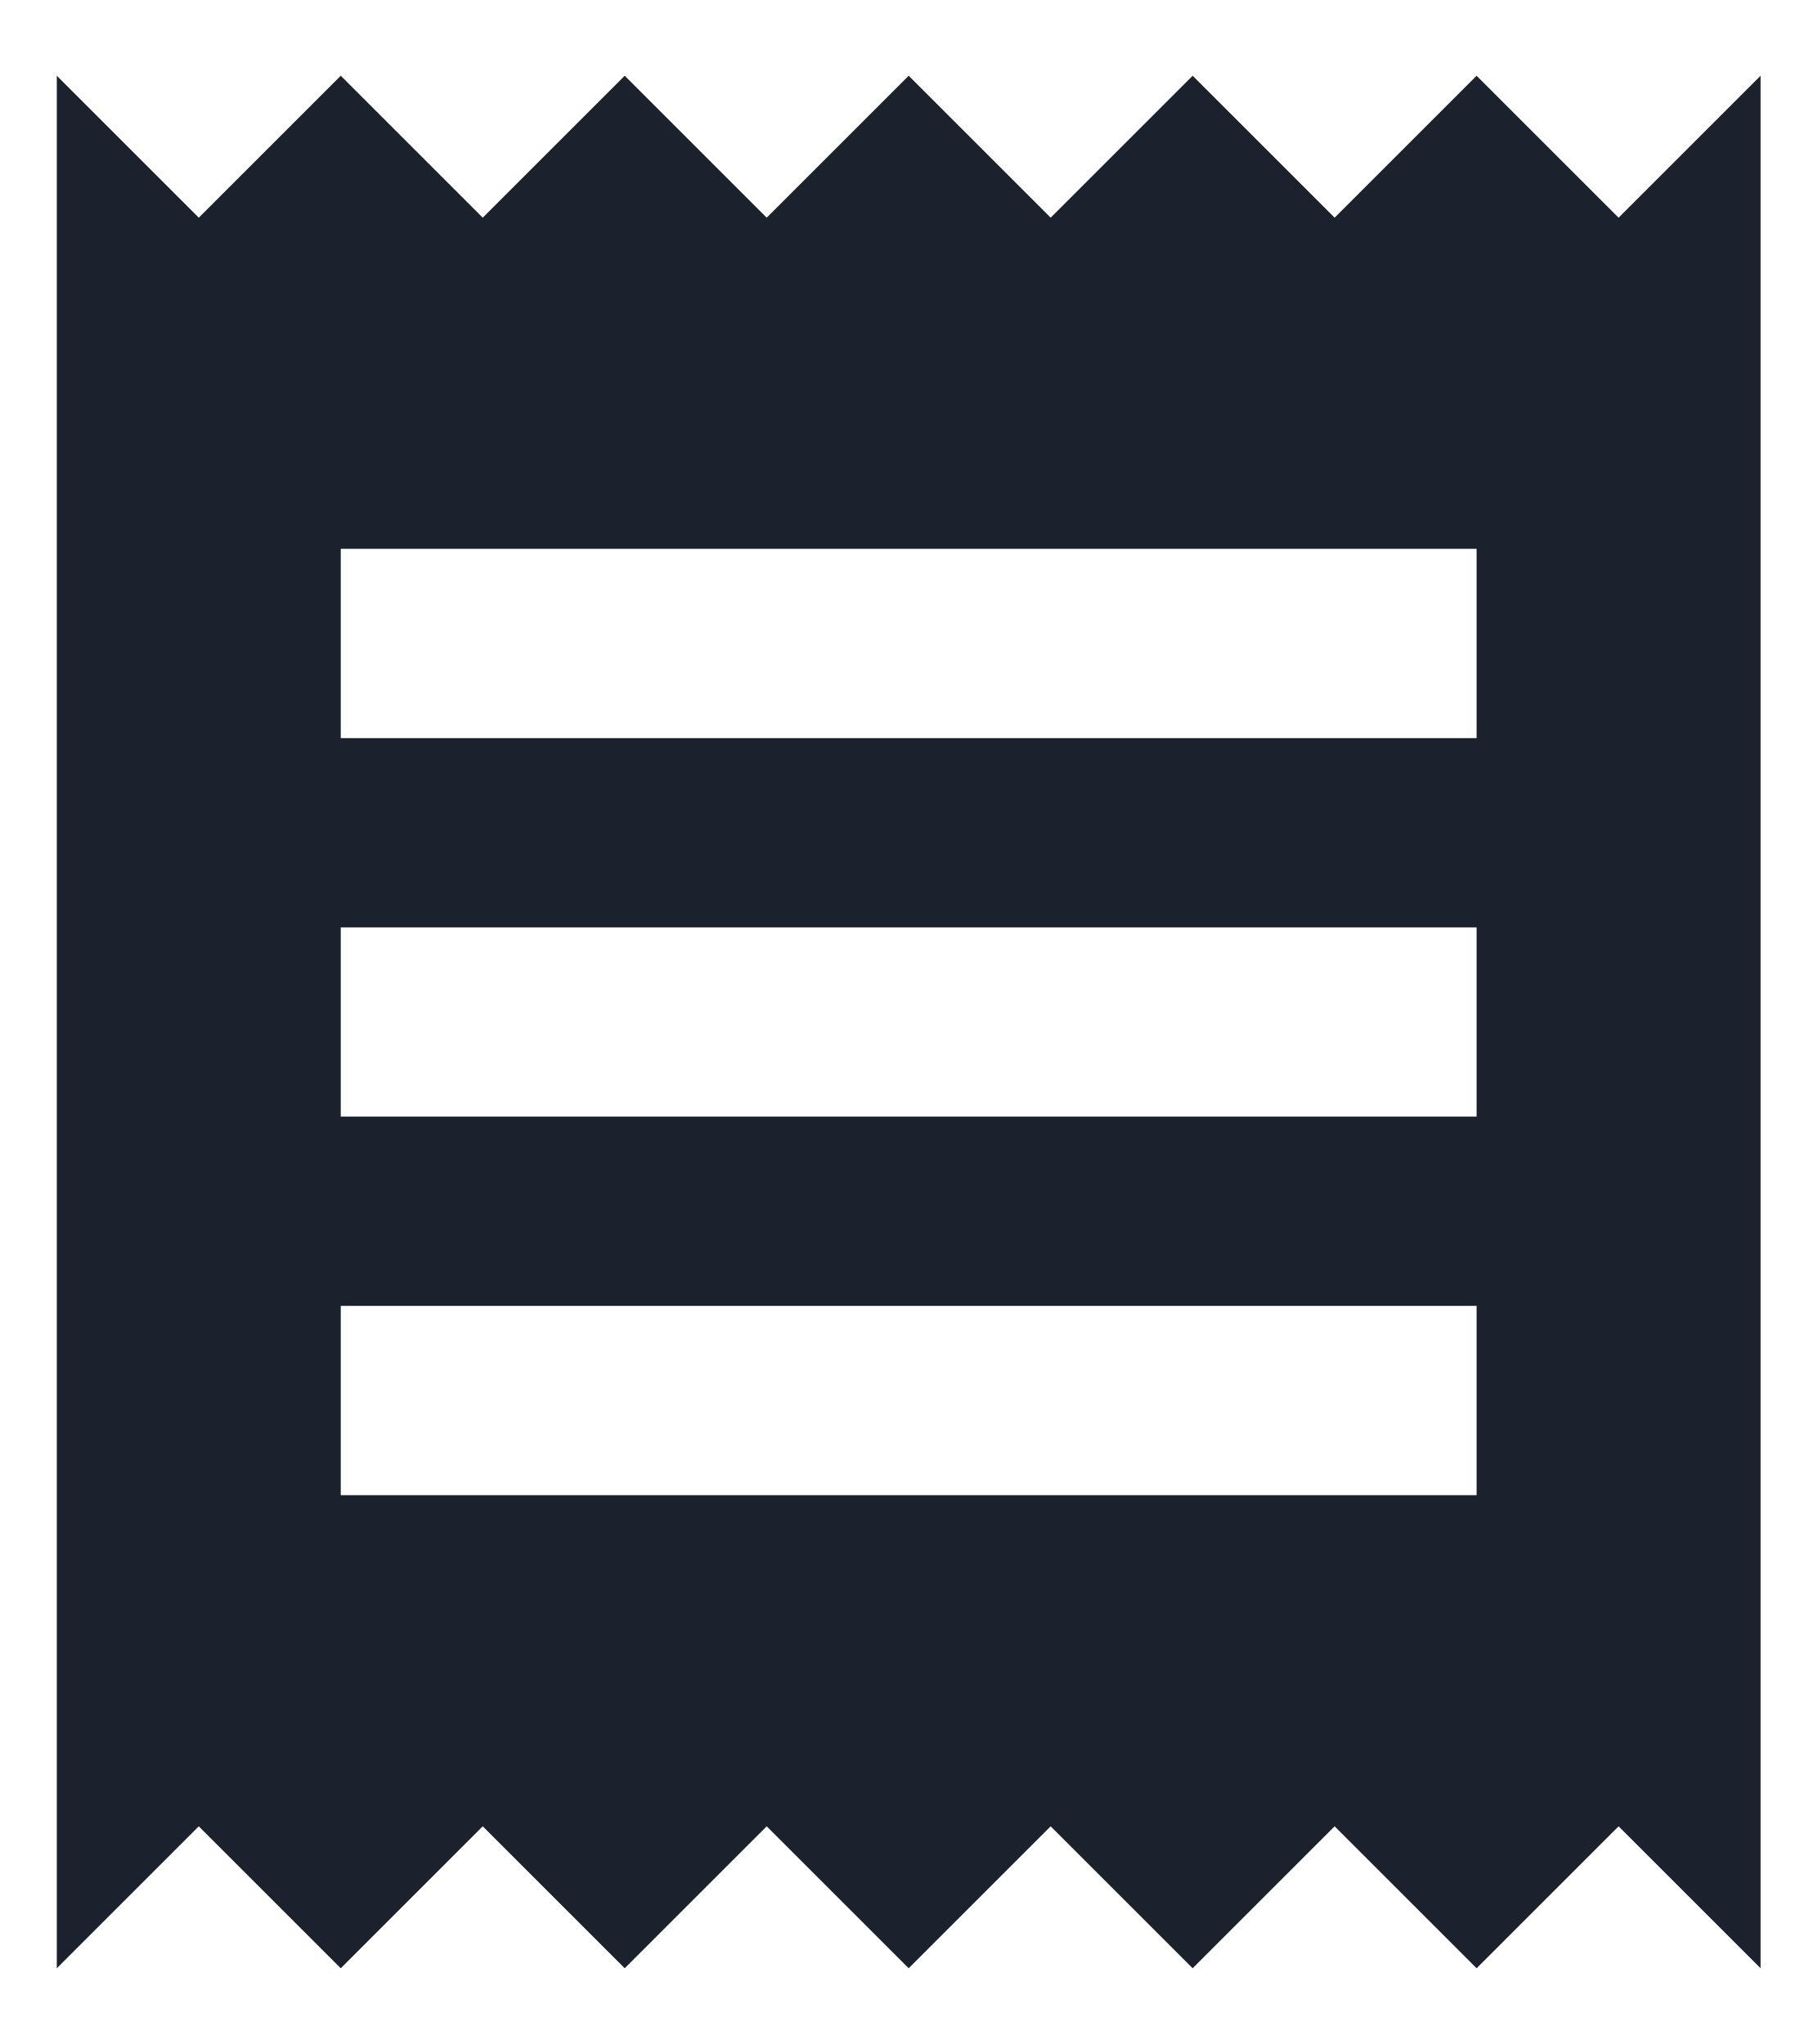
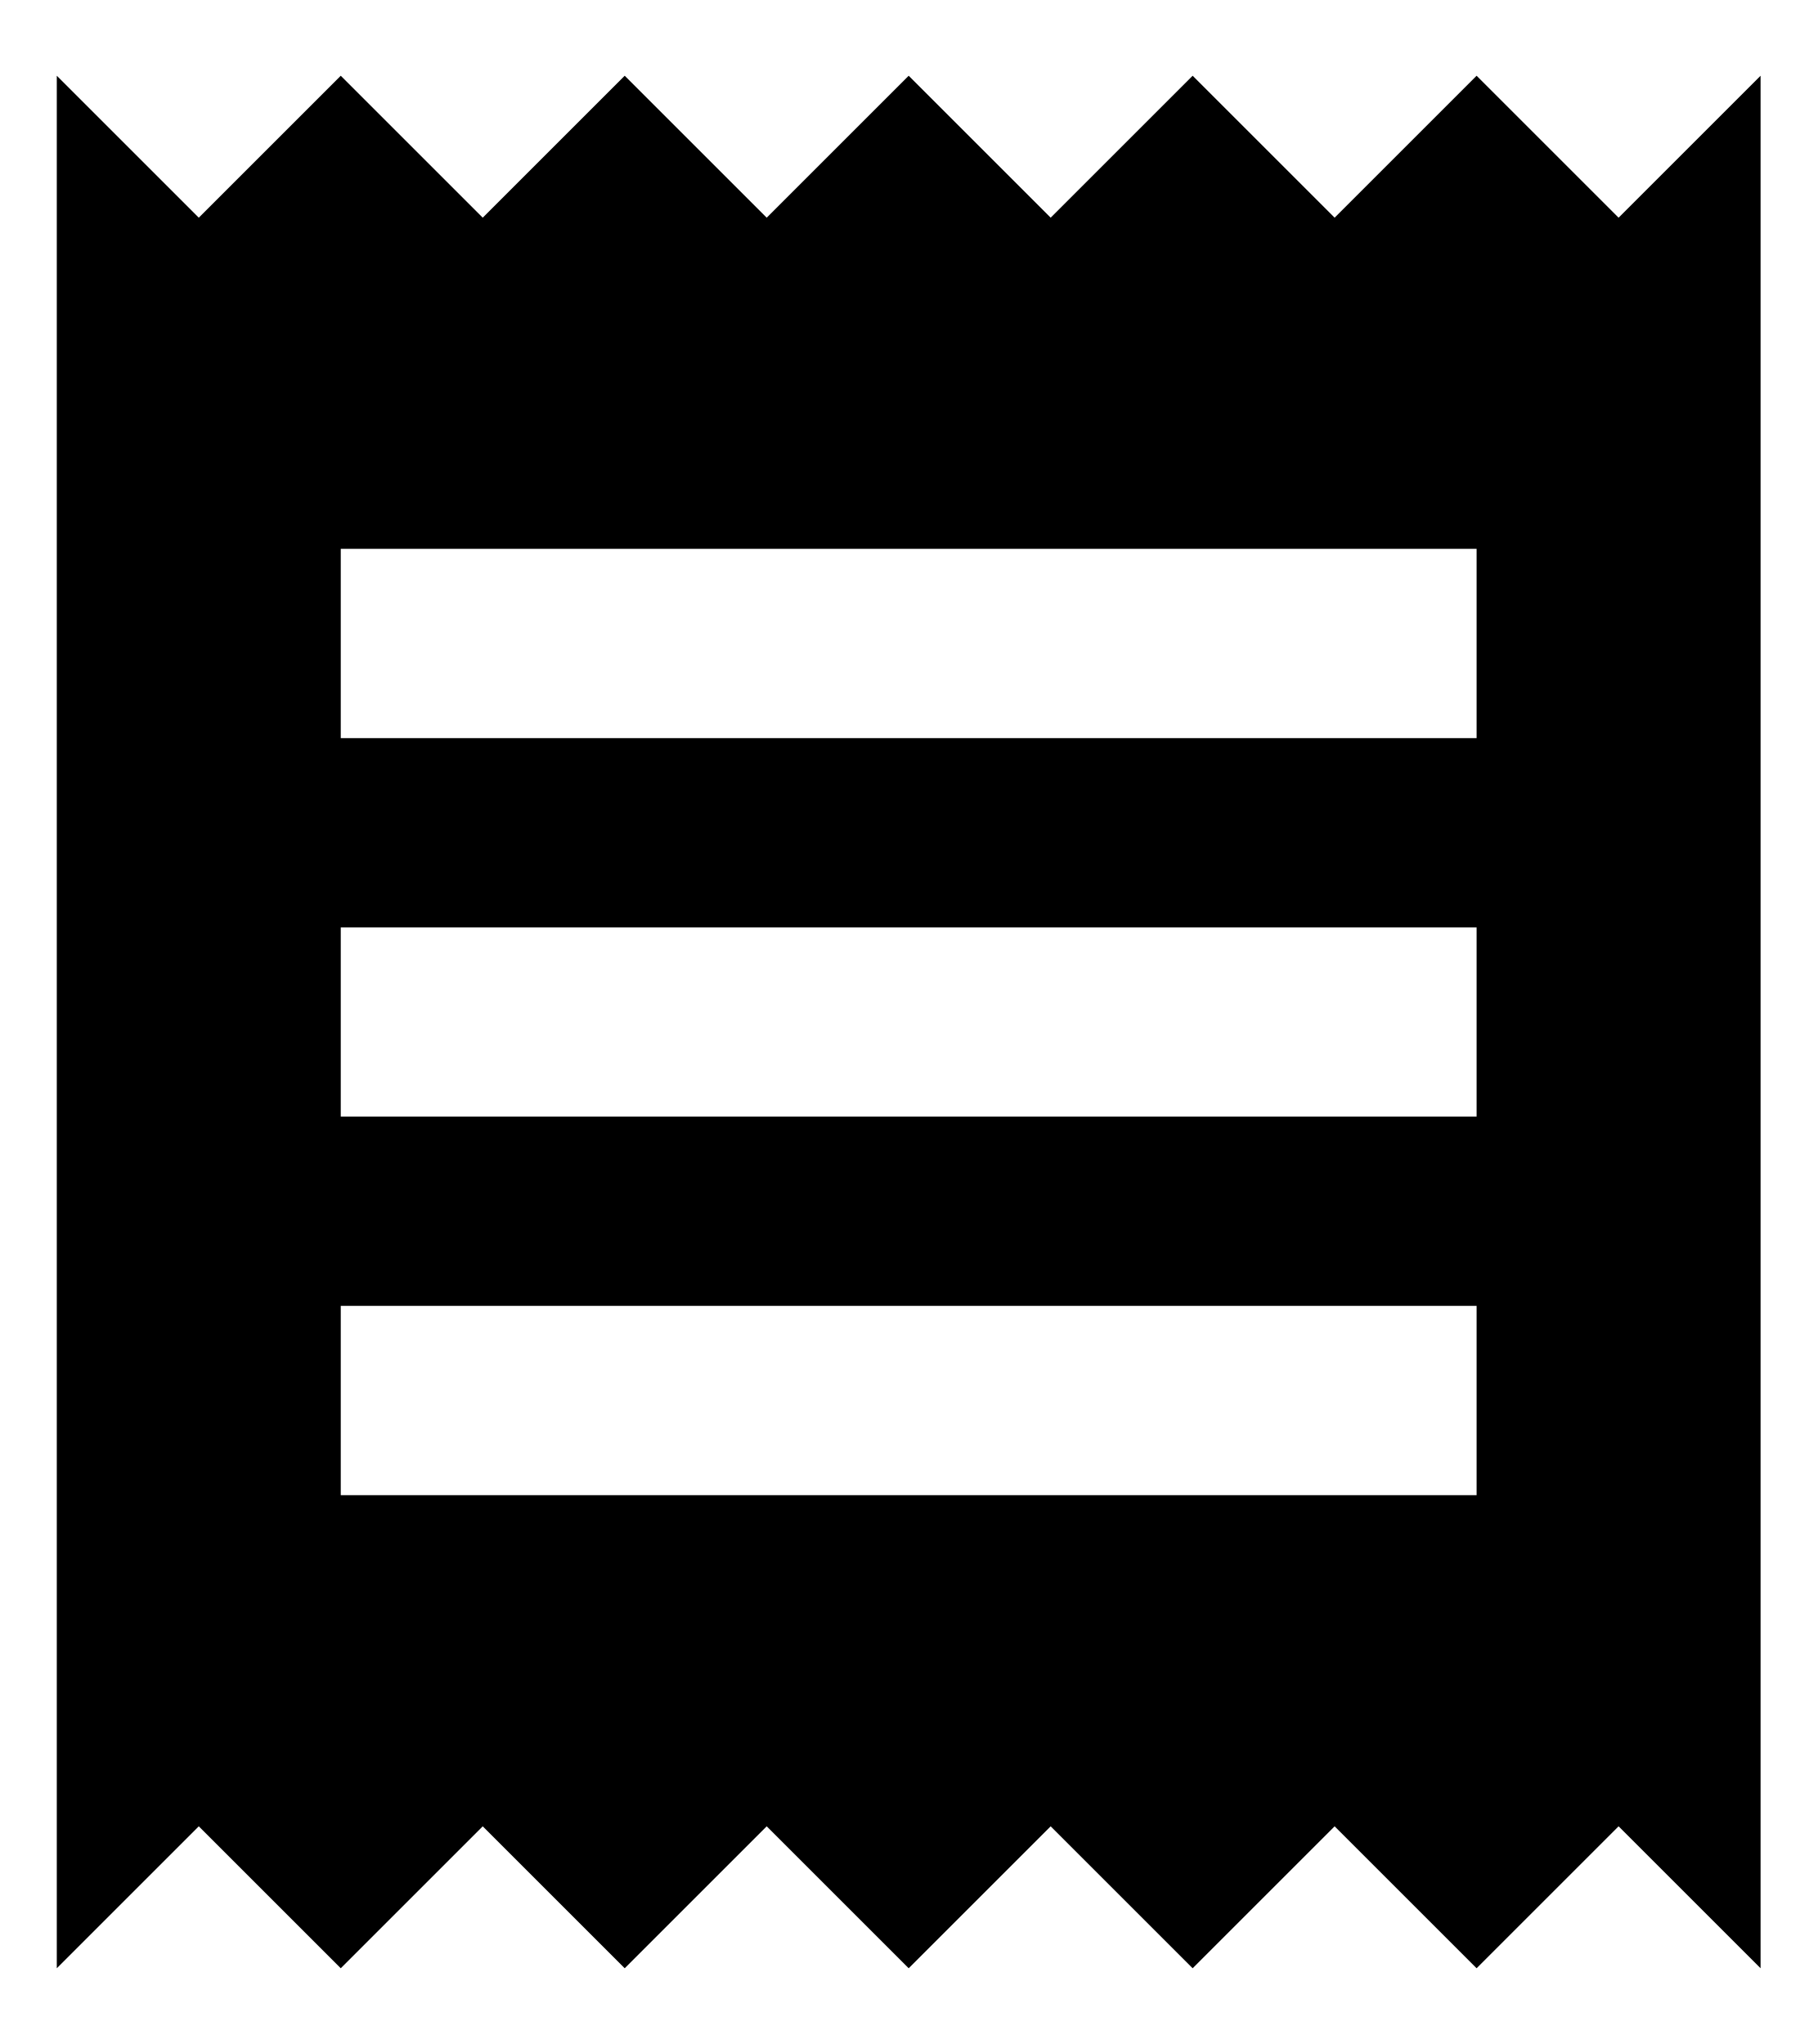
- <svg xmlns="http://www.w3.org/2000/svg" id="Layer_1" viewBox="0 0 16 18" fill="none">
-   <path d="M13 13.167H3V11.5H13V13.167ZM13 9.833H3V8.167H13V9.833ZM13 6.5H3V4.833H13V6.5ZM0.5 17.333L1.75 16.083L3 17.333L4.25 16.083L5.5 17.333L6.75 16.083L8 17.333L9.25 16.083L10.5 17.333L11.75 16.083L13 17.333L14.25 16.083L15.5 17.333V0.667L14.25 1.917L13 0.667L11.75 1.917L10.5 0.667L9.25 1.917L8 0.667L6.75 1.917L5.5 0.667L4.25 1.917L3 0.667L1.75 1.917L0.5 0.667V17.333Z" fill="#1B212D" />
+ <svg xmlns="http://www.w3.org/2000/svg" id="Layer_1" viewBox="0 0 16 18">
+   <path d="M13 13.167H3V11.5H13V13.167ZM13 9.833H3V8.167H13V9.833ZM13 6.5H3V4.833H13V6.5ZM0.5 17.333L1.75 16.083L3 17.333L4.25 16.083L5.5 17.333L6.75 16.083L8 17.333L9.25 16.083L10.5 17.333L11.75 16.083L13 17.333L14.25 16.083L15.5 17.333V0.667L14.25 1.917L13 0.667L11.75 1.917L10.5 0.667L9.25 1.917L8 0.667L6.75 1.917L5.5 0.667L4.25 1.917L3 0.667L1.75 1.917L0.5 0.667V17.333Z" />
</svg>
